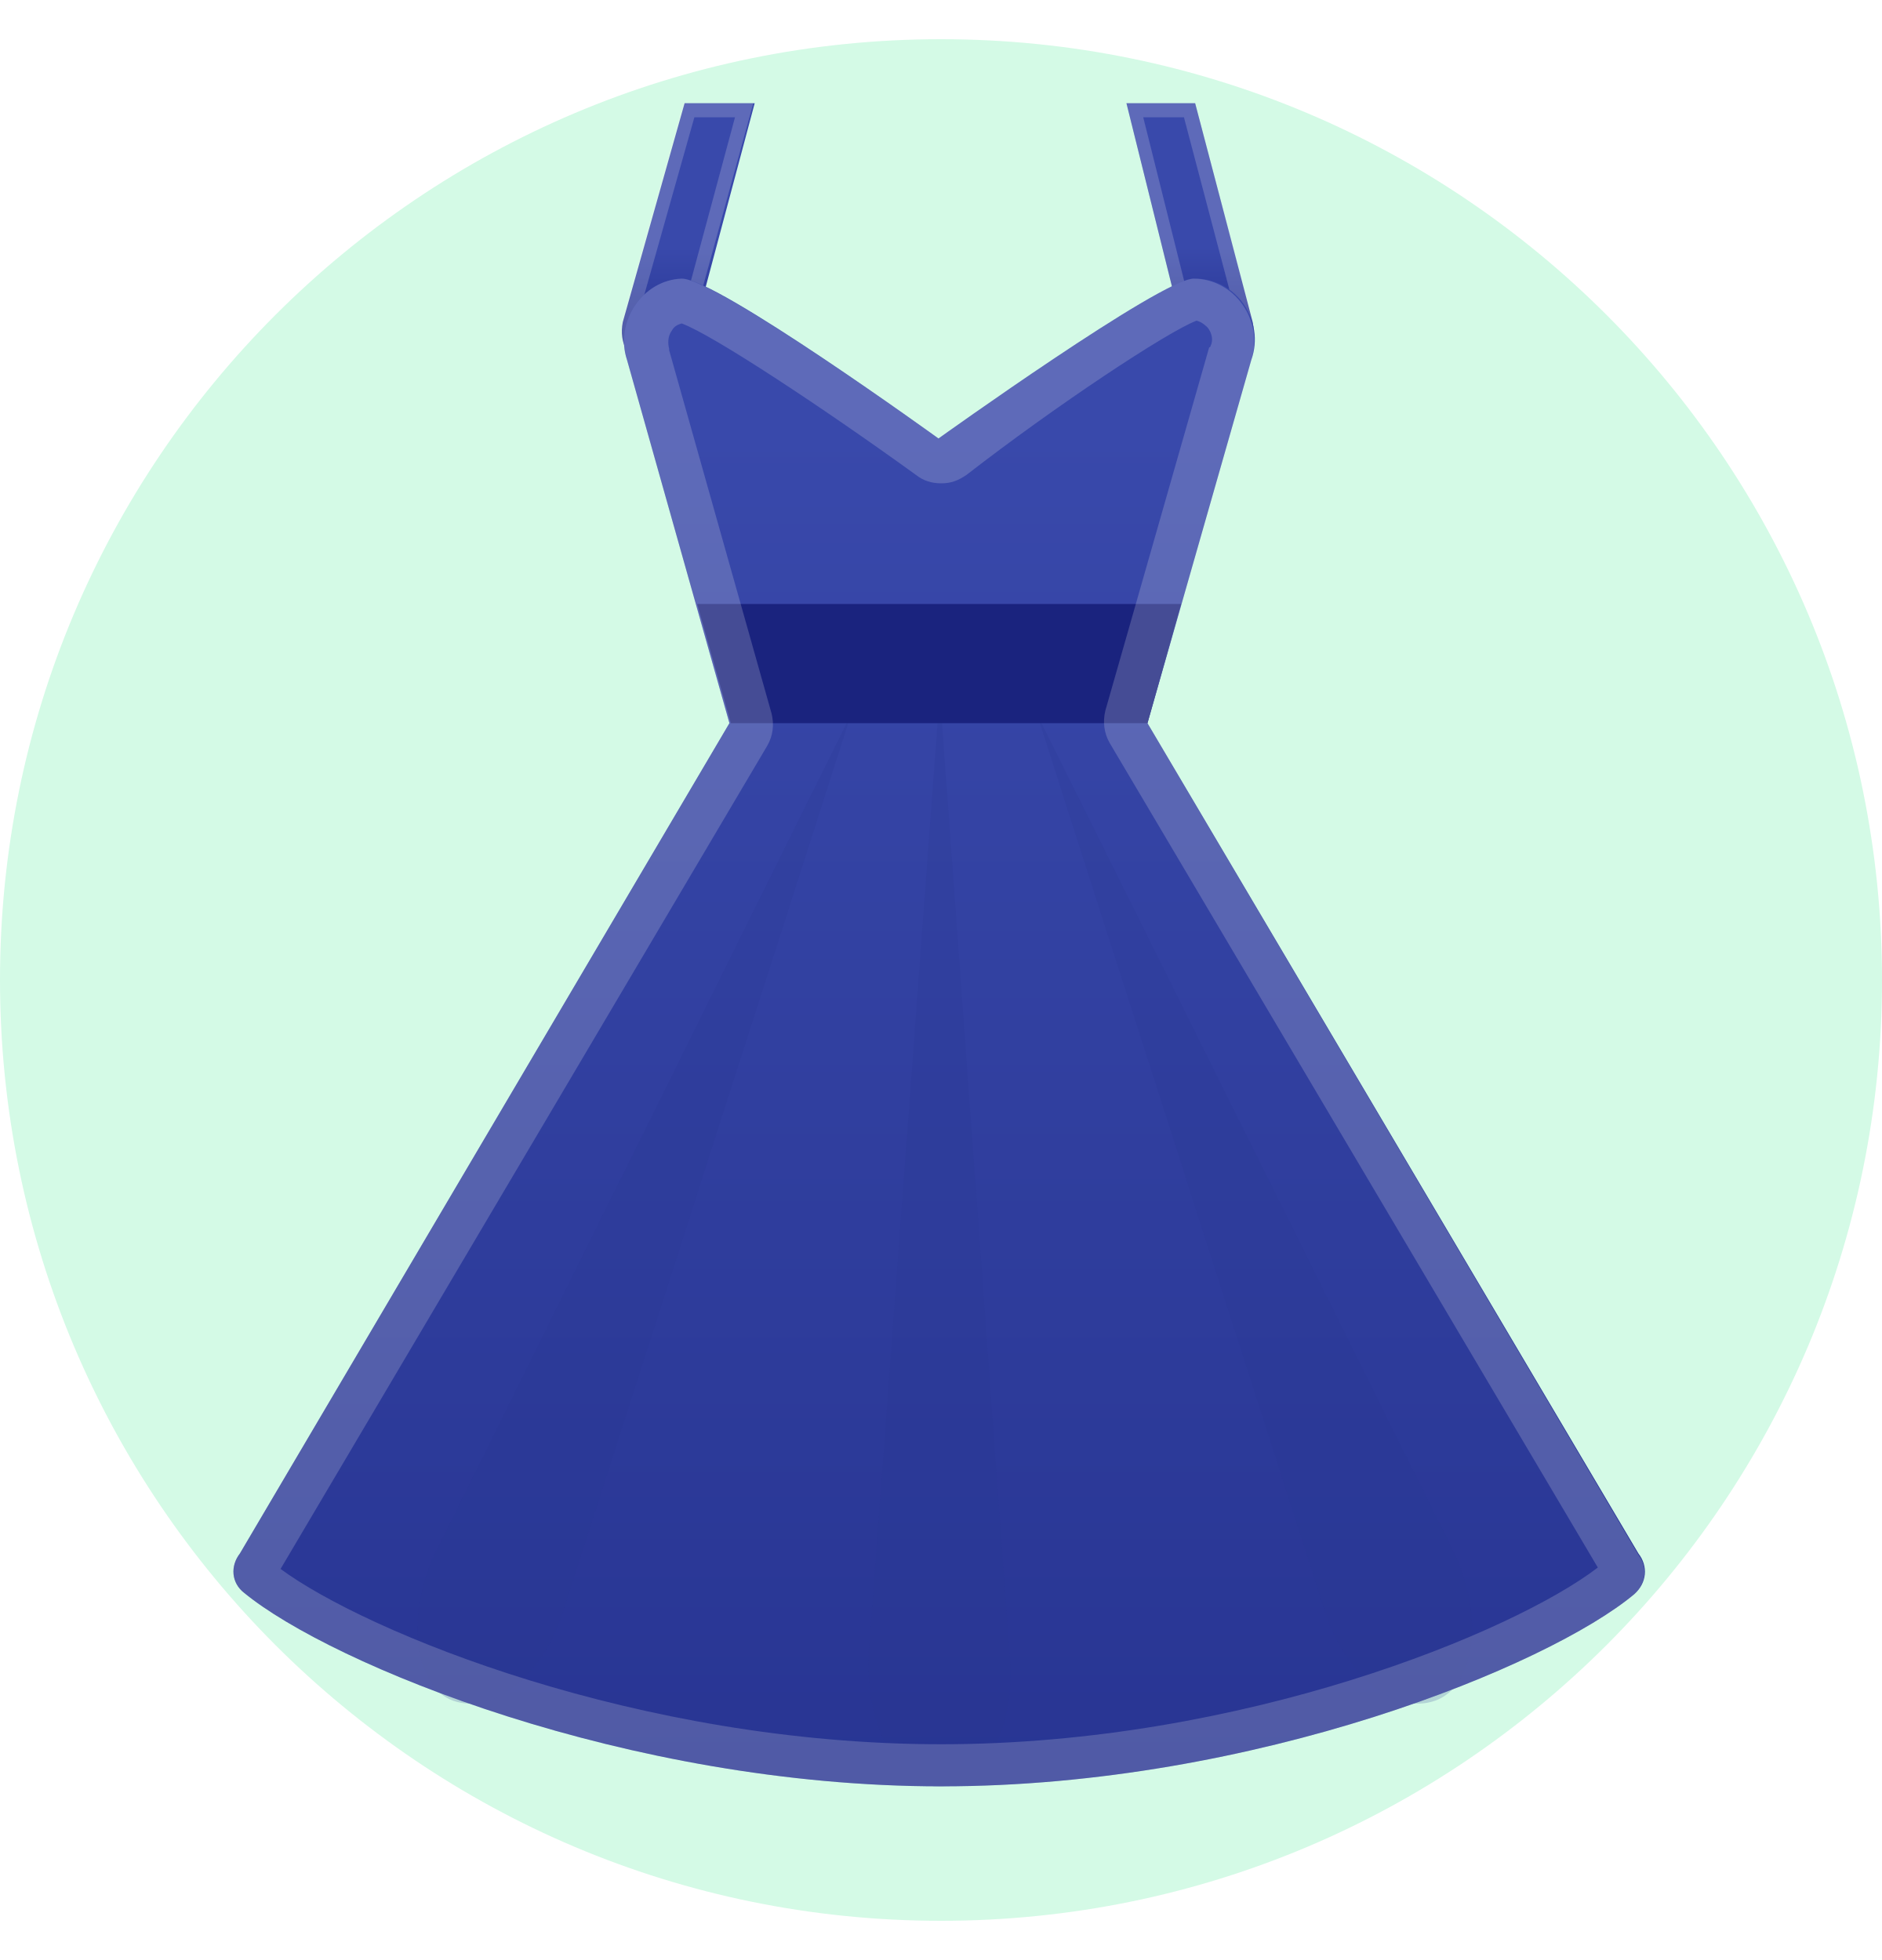
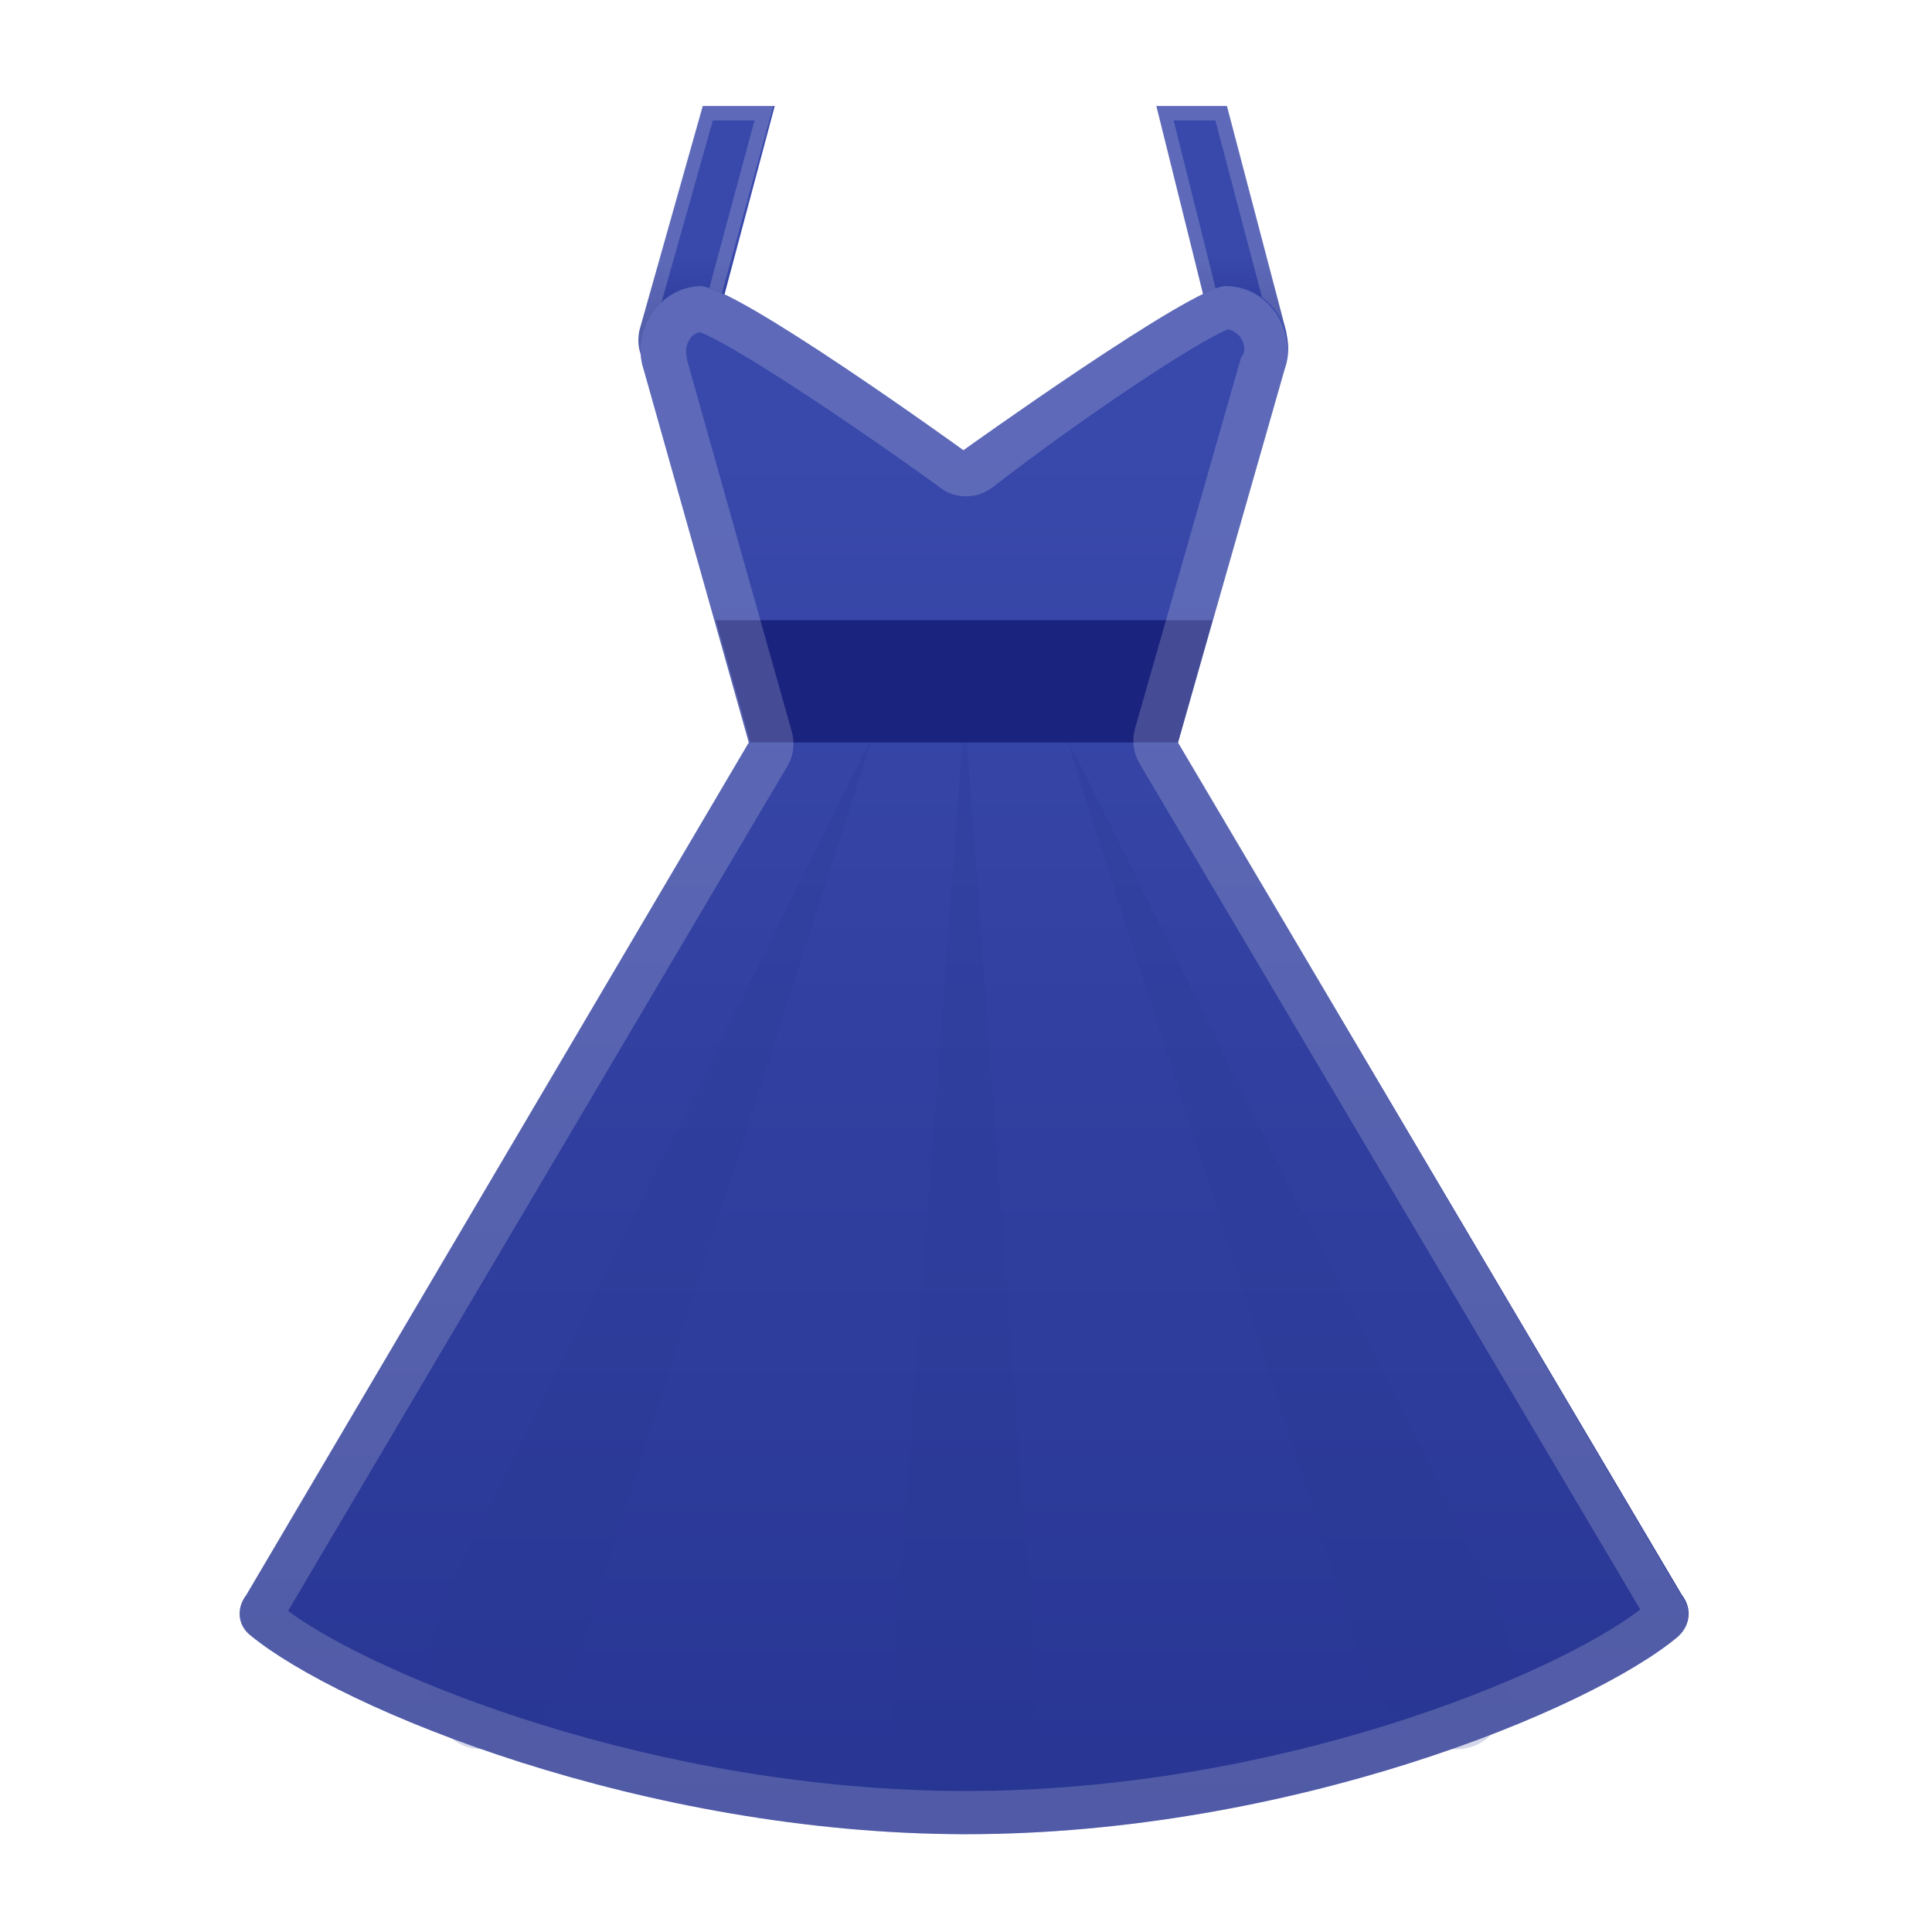
- <svg xmlns="http://www.w3.org/2000/svg" width="24" height="25" viewBox="0 0 24 25" fill="none">
-   <rect y="0.5" width="24" height="24" rx="12" fill="#D4FAE6" />
+ <svg xmlns="http://www.w3.org/2000/svg" width="24" height="24" viewBox="0 0 24 24" fill="none">
  <path d="M7.942 4.108L8.73 1.317H9.624L8.837 4.269C8.783 4.555 8.515 4.752 8.264 4.681C8.014 4.609 7.889 4.376 7.942 4.108Z" fill="url(#paint0_linear_169_12970)" />
  <path d="M15.975 4.108L15.241 1.317H14.365L15.098 4.269C15.152 4.555 15.42 4.752 15.671 4.681C15.903 4.609 16.029 4.376 15.975 4.108Z" fill="url(#paint1_linear_169_12970)" />
  <path opacity="0.2" d="M9.373 1.496L8.64 4.215C8.604 4.376 8.479 4.502 8.336 4.502C8.318 4.502 8.3 4.502 8.282 4.502C8.157 4.466 8.068 4.323 8.103 4.162L8.855 1.496H9.373ZM9.606 1.317H8.712L7.924 4.108C7.871 4.376 8.014 4.609 8.229 4.663C8.264 4.663 8.3 4.681 8.318 4.681C8.533 4.681 8.747 4.502 8.801 4.251L9.606 1.317Z" fill="#EEEEEE" />
  <path opacity="0.2" d="M15.098 1.496L15.796 4.144C15.832 4.305 15.76 4.466 15.617 4.502C15.599 4.502 15.581 4.502 15.563 4.502C15.42 4.502 15.295 4.376 15.259 4.215L14.579 1.496H15.098ZM15.241 1.317H14.365L15.098 4.269C15.152 4.52 15.349 4.698 15.581 4.698C15.617 4.698 15.653 4.698 15.689 4.681C15.921 4.627 16.046 4.376 15.993 4.126C15.975 4.108 15.241 1.317 15.241 1.317Z" fill="#EEEEEE" />
  <path d="M20.894 19.815L14.633 9.224L15.957 4.591C16.136 4.09 15.76 3.536 15.223 3.554C14.812 3.554 11.968 5.593 11.968 5.593C11.968 5.593 9.123 3.536 8.694 3.554C8.193 3.571 7.835 4.108 7.996 4.591L9.302 9.224L3.059 19.815C2.934 19.976 2.951 20.191 3.112 20.316C4.222 21.228 7.996 22.785 12.003 22.785C16.011 22.785 19.75 21.246 20.841 20.334C21.002 20.191 21.02 19.976 20.894 19.815Z" fill="url(#paint2_linear_169_12970)" />
  <path opacity="0.2" d="M11.073 21.139L11.986 8.813V8.849L12.88 21.139C12.952 22.069 12.558 22.749 12.021 22.785C11.485 22.82 11.037 22.051 11.073 21.139Z" fill="#283593" />
  <path opacity="0.2" d="M5.527 19.851L10.876 9.063L10.858 9.099L7.191 20.53C6.923 21.389 6.297 21.872 5.778 21.693C5.295 21.514 5.17 20.674 5.527 19.851Z" fill="#283593" />
  <path opacity="0.2" d="M18.569 19.851L13.202 9.063L13.22 9.099L16.887 20.53C17.155 21.389 17.781 21.872 18.3 21.693C18.801 21.514 18.926 20.674 18.569 19.851Z" fill="#283593" />
  <path d="M14.633 9.224H9.32L8.891 7.704H15.062L14.633 9.224Z" fill="#1A237E" />
  <path opacity="0.2" d="M15.259 4.09C15.331 4.108 15.384 4.162 15.402 4.18C15.456 4.251 15.474 4.341 15.438 4.412C15.438 4.412 15.438 4.43 15.42 4.43L14.096 9.063C14.061 9.207 14.079 9.35 14.15 9.475L20.376 19.994C19.302 20.817 15.85 22.248 12.003 22.248C8.139 22.248 4.669 20.817 3.578 20.012L9.785 9.511C9.857 9.386 9.875 9.242 9.839 9.099L8.533 4.466V4.448C8.515 4.377 8.515 4.287 8.569 4.215C8.587 4.18 8.622 4.144 8.694 4.126C9.087 4.269 10.519 5.217 11.681 6.058C11.771 6.13 11.878 6.165 12.003 6.165C12.129 6.165 12.218 6.13 12.325 6.058C13.452 5.182 14.884 4.233 15.259 4.09ZM15.223 3.554C14.812 3.554 11.968 5.593 11.968 5.593C11.968 5.593 9.141 3.554 8.694 3.554C8.193 3.571 7.835 4.108 7.996 4.591L9.302 9.225L3.059 19.815C2.934 19.976 2.951 20.191 3.112 20.316C4.222 21.228 7.996 22.785 12.003 22.785C16.011 22.785 19.75 21.246 20.841 20.334C20.984 20.209 21.02 19.994 20.894 19.833L14.633 9.225L15.957 4.591C16.118 4.09 15.742 3.554 15.223 3.554Z" fill="#EEEEEE" />
  <defs>
    <linearGradient id="paint0_linear_169_12970" x1="8.777" y1="1.16" x2="8.777" y2="4.722" gradientUnits="userSpaceOnUse">
      <stop offset="0.561" stop-color="#3949AB" />
      <stop offset="0.802" stop-color="#2D3B9B" />
      <stop offset="1" stop-color="#283593" />
    </linearGradient>
    <linearGradient id="paint1_linear_169_12970" x1="15.176" y1="1.317" x2="15.176" y2="4.599" gradientUnits="userSpaceOnUse">
      <stop offset="0.561" stop-color="#3949AB" />
      <stop offset="0.802" stop-color="#2D3B9B" />
      <stop offset="1" stop-color="#283593" />
    </linearGradient>
    <linearGradient id="paint2_linear_169_12970" x1="11.977" y1="5.4" x2="11.977" y2="22.649" gradientUnits="userSpaceOnUse">
      <stop stop-color="#3949AB" />
      <stop offset="1" stop-color="#283593" />
    </linearGradient>
  </defs>
</svg>
